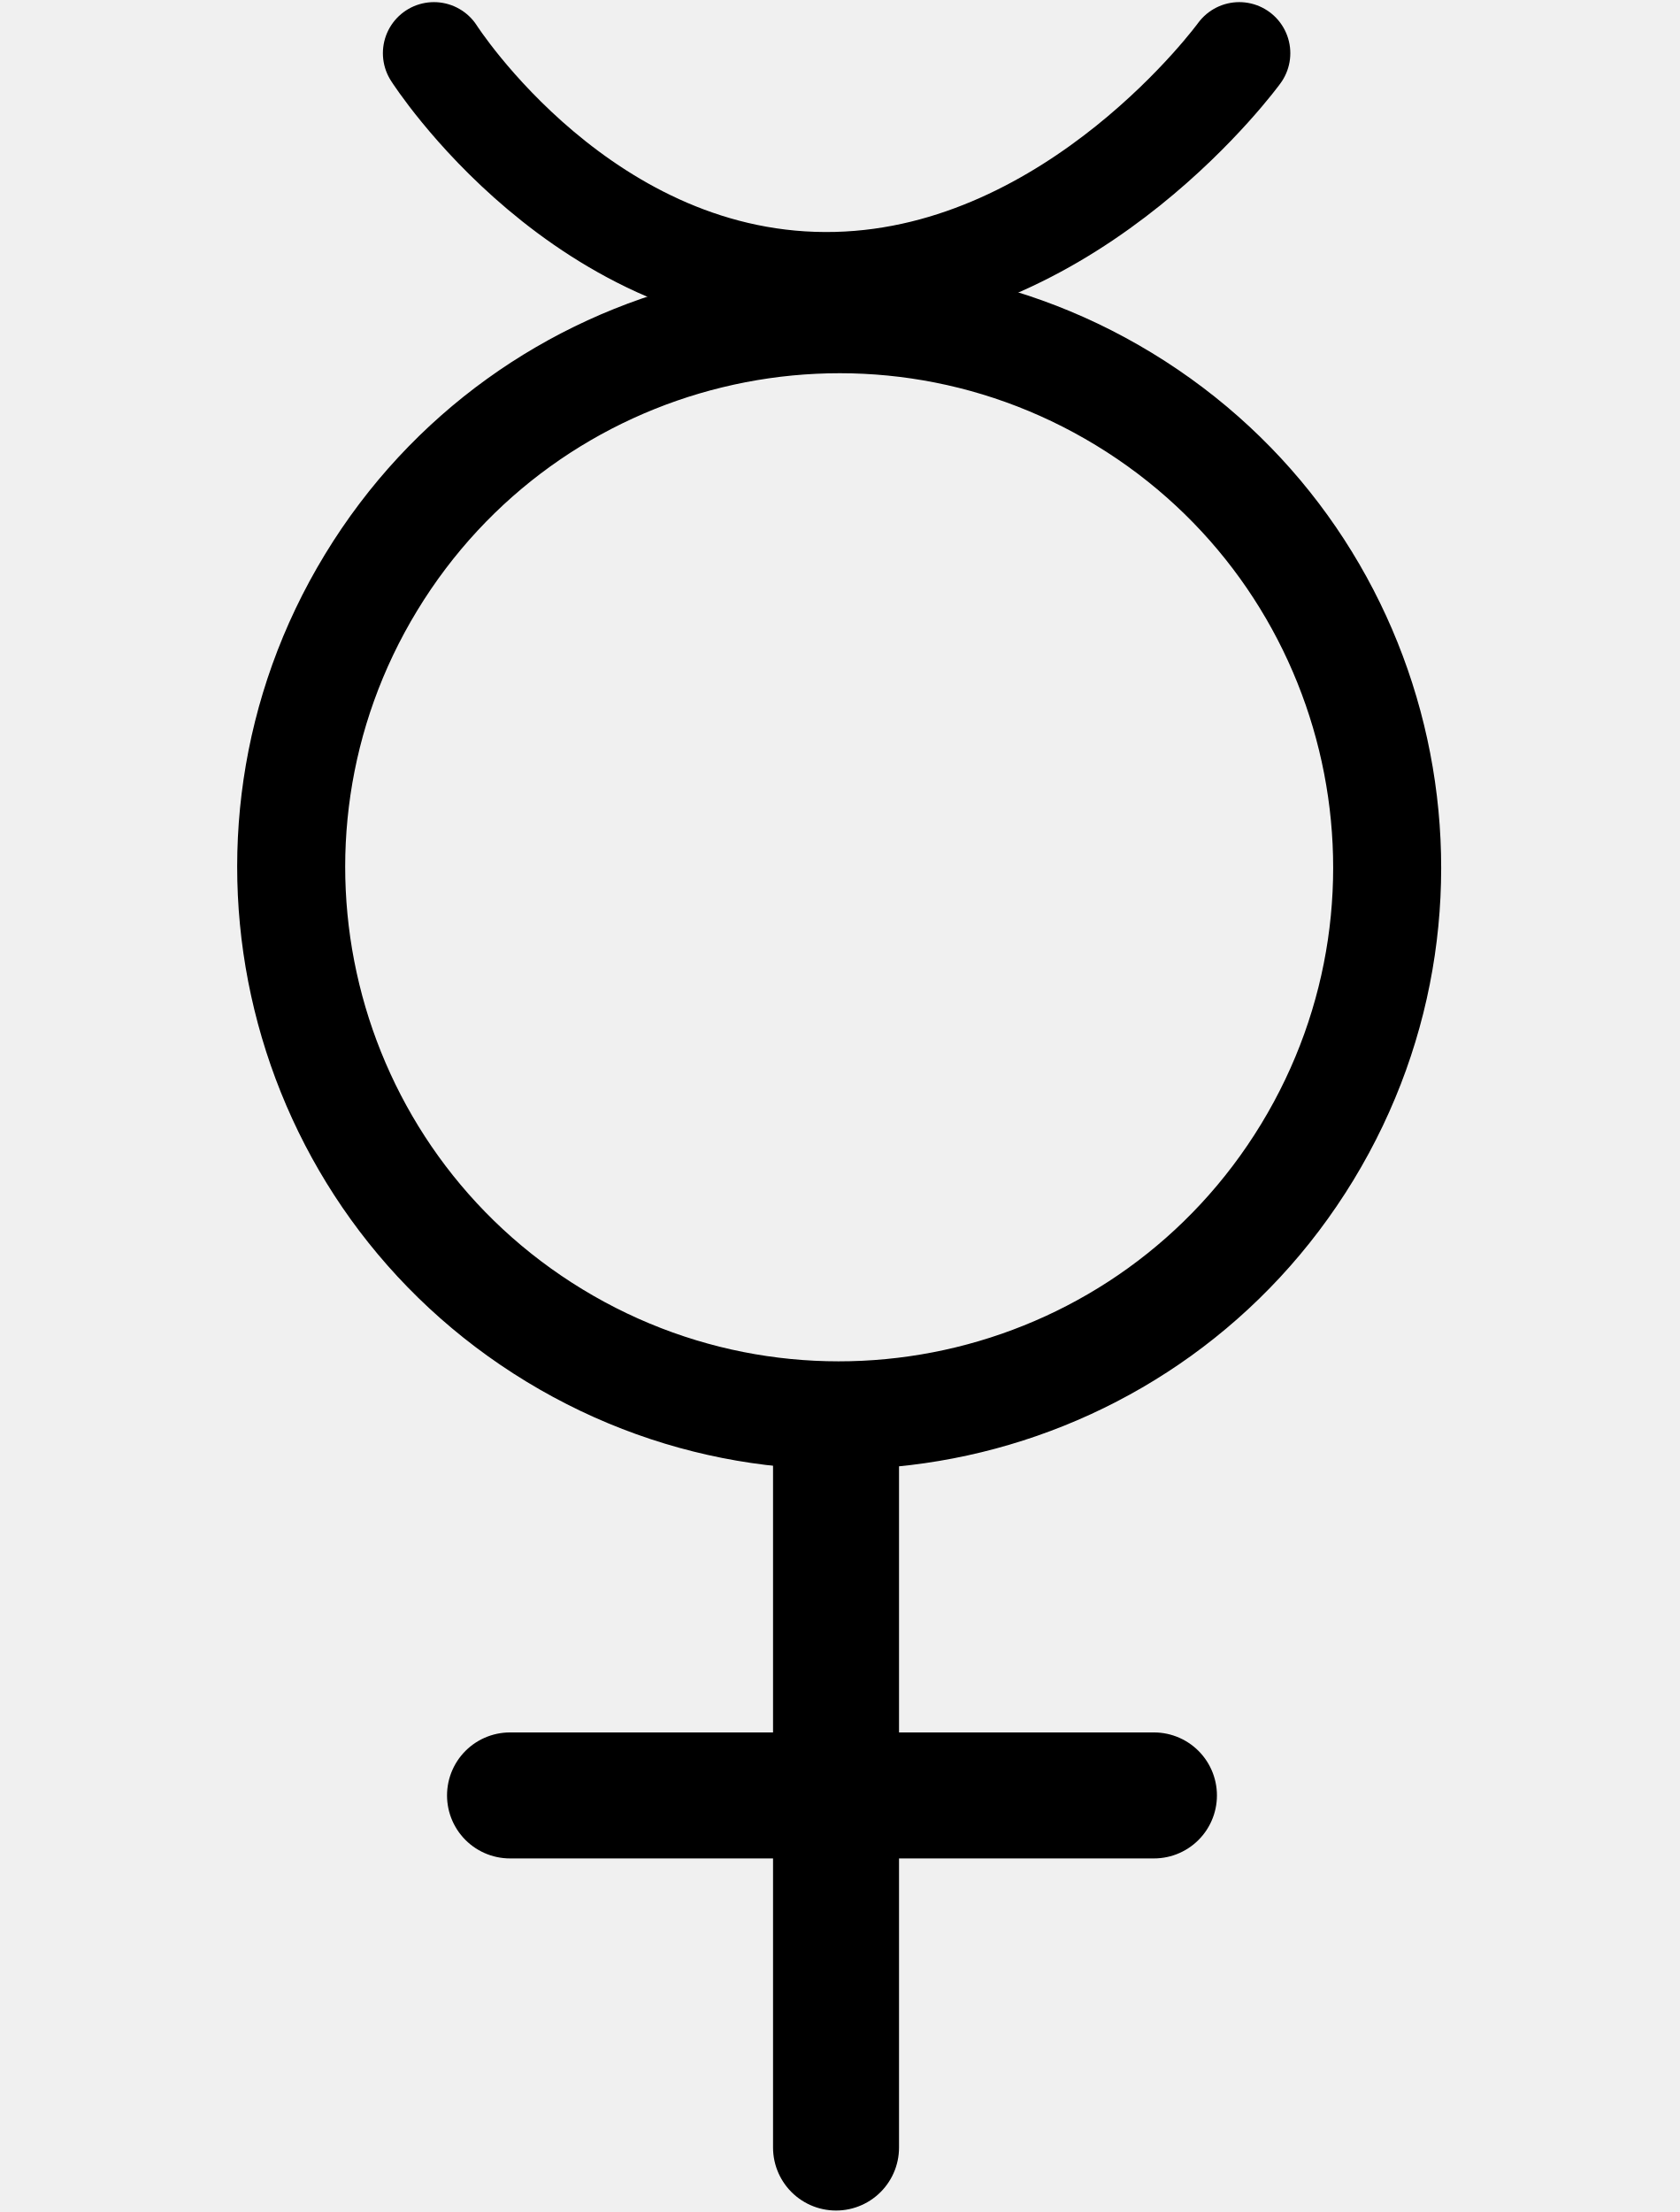
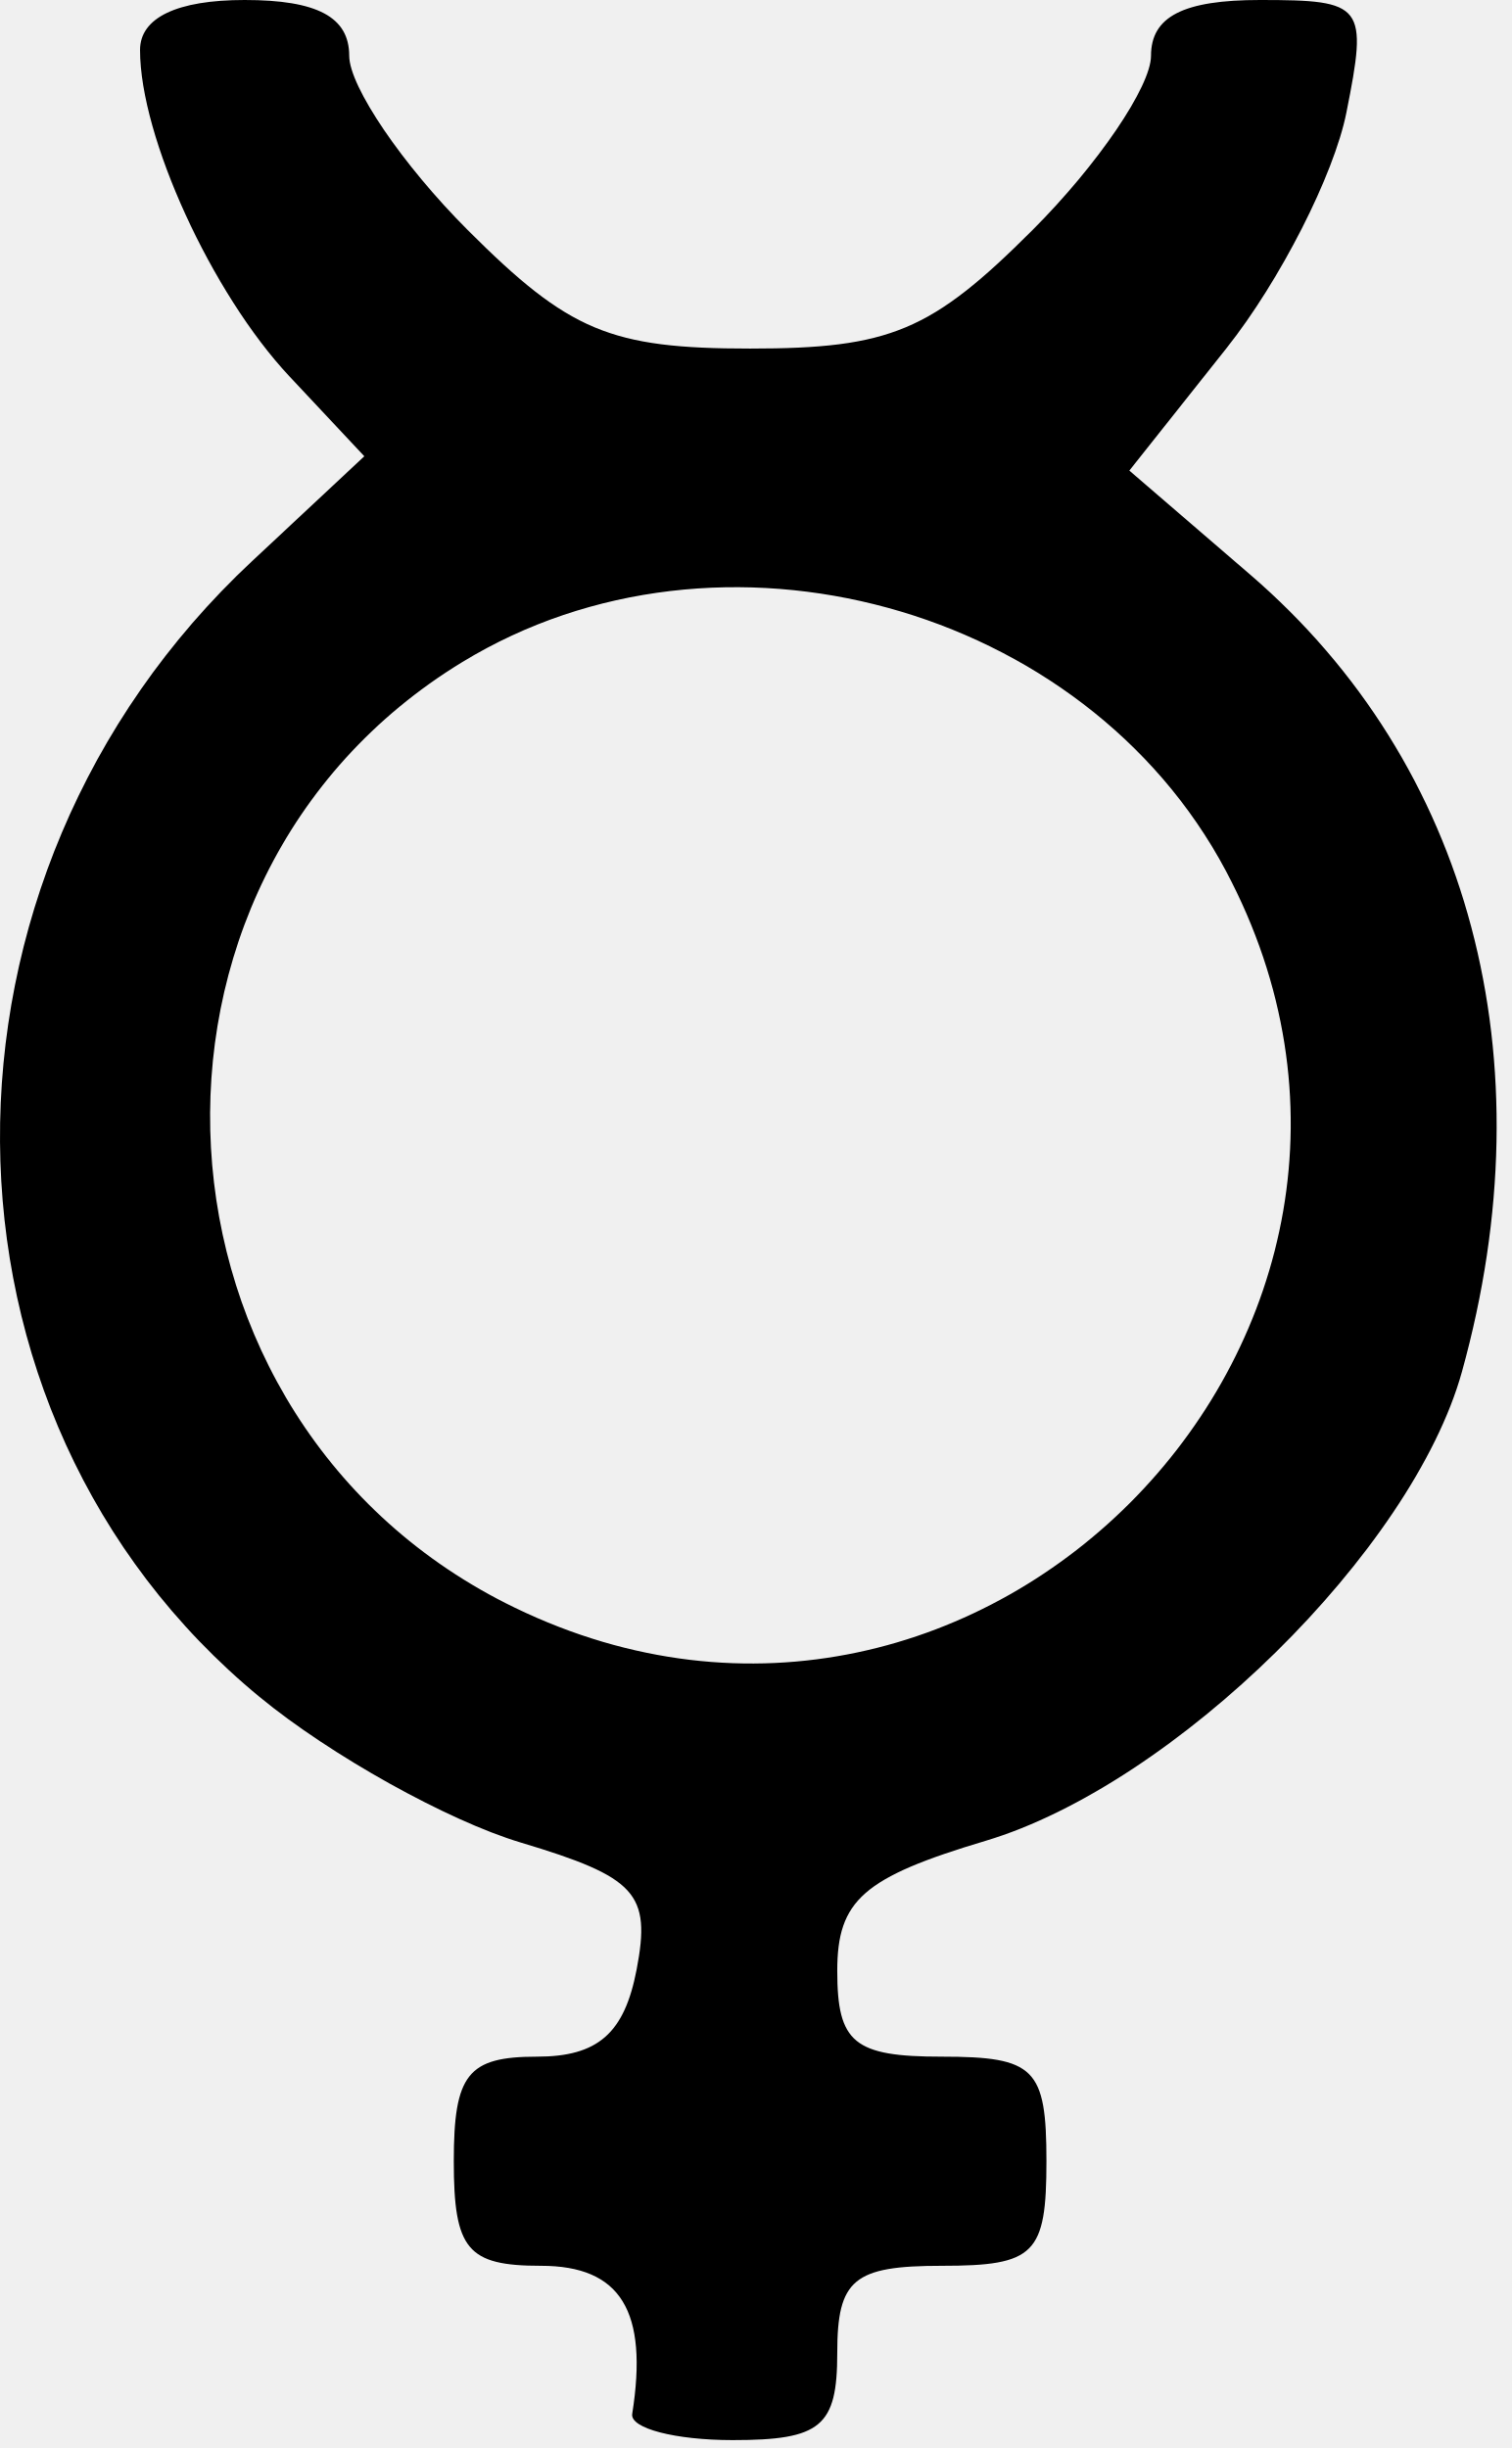
- <svg xmlns="http://www.w3.org/2000/svg" width="120" height="158" viewBox="0 0 120 158" fill="none">
-   <mask id="path-1-inside-1_644_1087" fill="white">
-     <path d="M37.602 98.686C17.313 86.344 10.871 59.891 23.213 39.602C35.555 19.312 62.008 12.87 82.297 25.212C102.587 37.554 109.029 64.007 96.687 84.296C84.345 104.586 57.892 111.028 37.602 98.686ZM78.288 31.803C61.639 21.676 39.932 26.962 29.805 43.611C19.677 60.26 24.963 81.967 41.612 92.094C58.261 102.222 79.968 96.936 90.095 80.287C100.223 63.638 94.937 41.931 78.288 31.803Z" />
-   </mask>
-   <path d="M37.602 98.686C17.313 86.344 10.871 59.891 23.213 39.602C35.555 19.312 62.008 12.87 82.297 25.212C102.587 37.554 109.029 64.007 96.687 84.296C84.345 104.586 57.892 111.028 37.602 98.686ZM78.288 31.803C61.639 21.676 39.932 26.962 29.805 43.611C19.677 60.26 24.963 81.967 41.612 92.094C58.261 102.222 79.968 96.936 90.095 80.287C100.223 63.638 94.937 41.931 78.288 31.803Z" stroke="black" stroke-width="16.78" stroke-linejoin="round" mask="url(#path-1-inside-1_644_1087)" />
-   <path d="M59.725 153.395V103" stroke="black" stroke-width="9" stroke-linecap="round" />
-   <path d="M82.436 128.245H36.435" stroke="black" stroke-width="9" stroke-linecap="round" />
-   <path d="M31 3.799C31 3.799 41.753 20.673 59.765 20.211C76.928 19.771 88.531 3.799 88.531 3.799" stroke="black" stroke-width="7.294" stroke-linecap="round" />
+ <svg xmlns="http://www.w3.org/2000/svg" width="71" height="115" viewBox="0 0 71 115" fill="none">
+   <path fill-rule="evenodd" clip-rule="evenodd" d="M6.578 2.35C6.578 6.431 9.942 13.78 13.592 17.677L17.113 21.434L11.828 26.373C-4.087 41.248 -3.917 66.439 12.19 79.715C15.509 82.451 21.03 85.529 24.457 86.556C29.889 88.184 30.588 88.949 29.905 92.52C29.331 95.525 28.083 96.616 25.218 96.616C21.974 96.616 21.316 97.444 21.316 101.528C21.316 105.676 21.953 106.441 25.41 106.441C29.155 106.441 30.462 108.563 29.697 113.401C29.591 114.075 31.715 114.629 34.417 114.629C38.565 114.629 39.329 113.992 39.329 110.535C39.329 107.078 40.094 106.441 44.242 106.441C48.609 106.441 49.155 105.896 49.155 101.528C49.155 97.161 48.609 96.616 44.242 96.616C40.115 96.616 39.329 95.972 39.329 92.587C39.329 89.266 40.551 88.194 46.289 86.479C55.169 83.826 66.346 72.822 68.673 64.439C72.754 49.746 69.076 35.903 58.721 26.99L53.049 22.107L57.616 16.353C60.128 13.187 62.66 8.214 63.243 5.299C64.256 0.229 64.081 0 59.185 0C55.585 0 54.067 0.778 54.067 2.62C54.067 4.061 51.562 7.746 48.5 10.808C43.748 15.56 41.805 16.375 35.236 16.375C28.666 16.375 26.724 15.56 21.971 10.808C18.909 7.746 16.404 4.061 16.404 2.62C16.404 0.801 14.902 0 11.491 0C8.314 0 6.578 0.83 6.578 2.35ZM24.187 75.527C6.274 66.856 4.854 41.383 21.711 31.105C33.816 23.723 50.94 28.405 57.585 40.913C69.02 62.43 46.13 86.152 24.187 75.527Z" fill="black" />
</svg>
